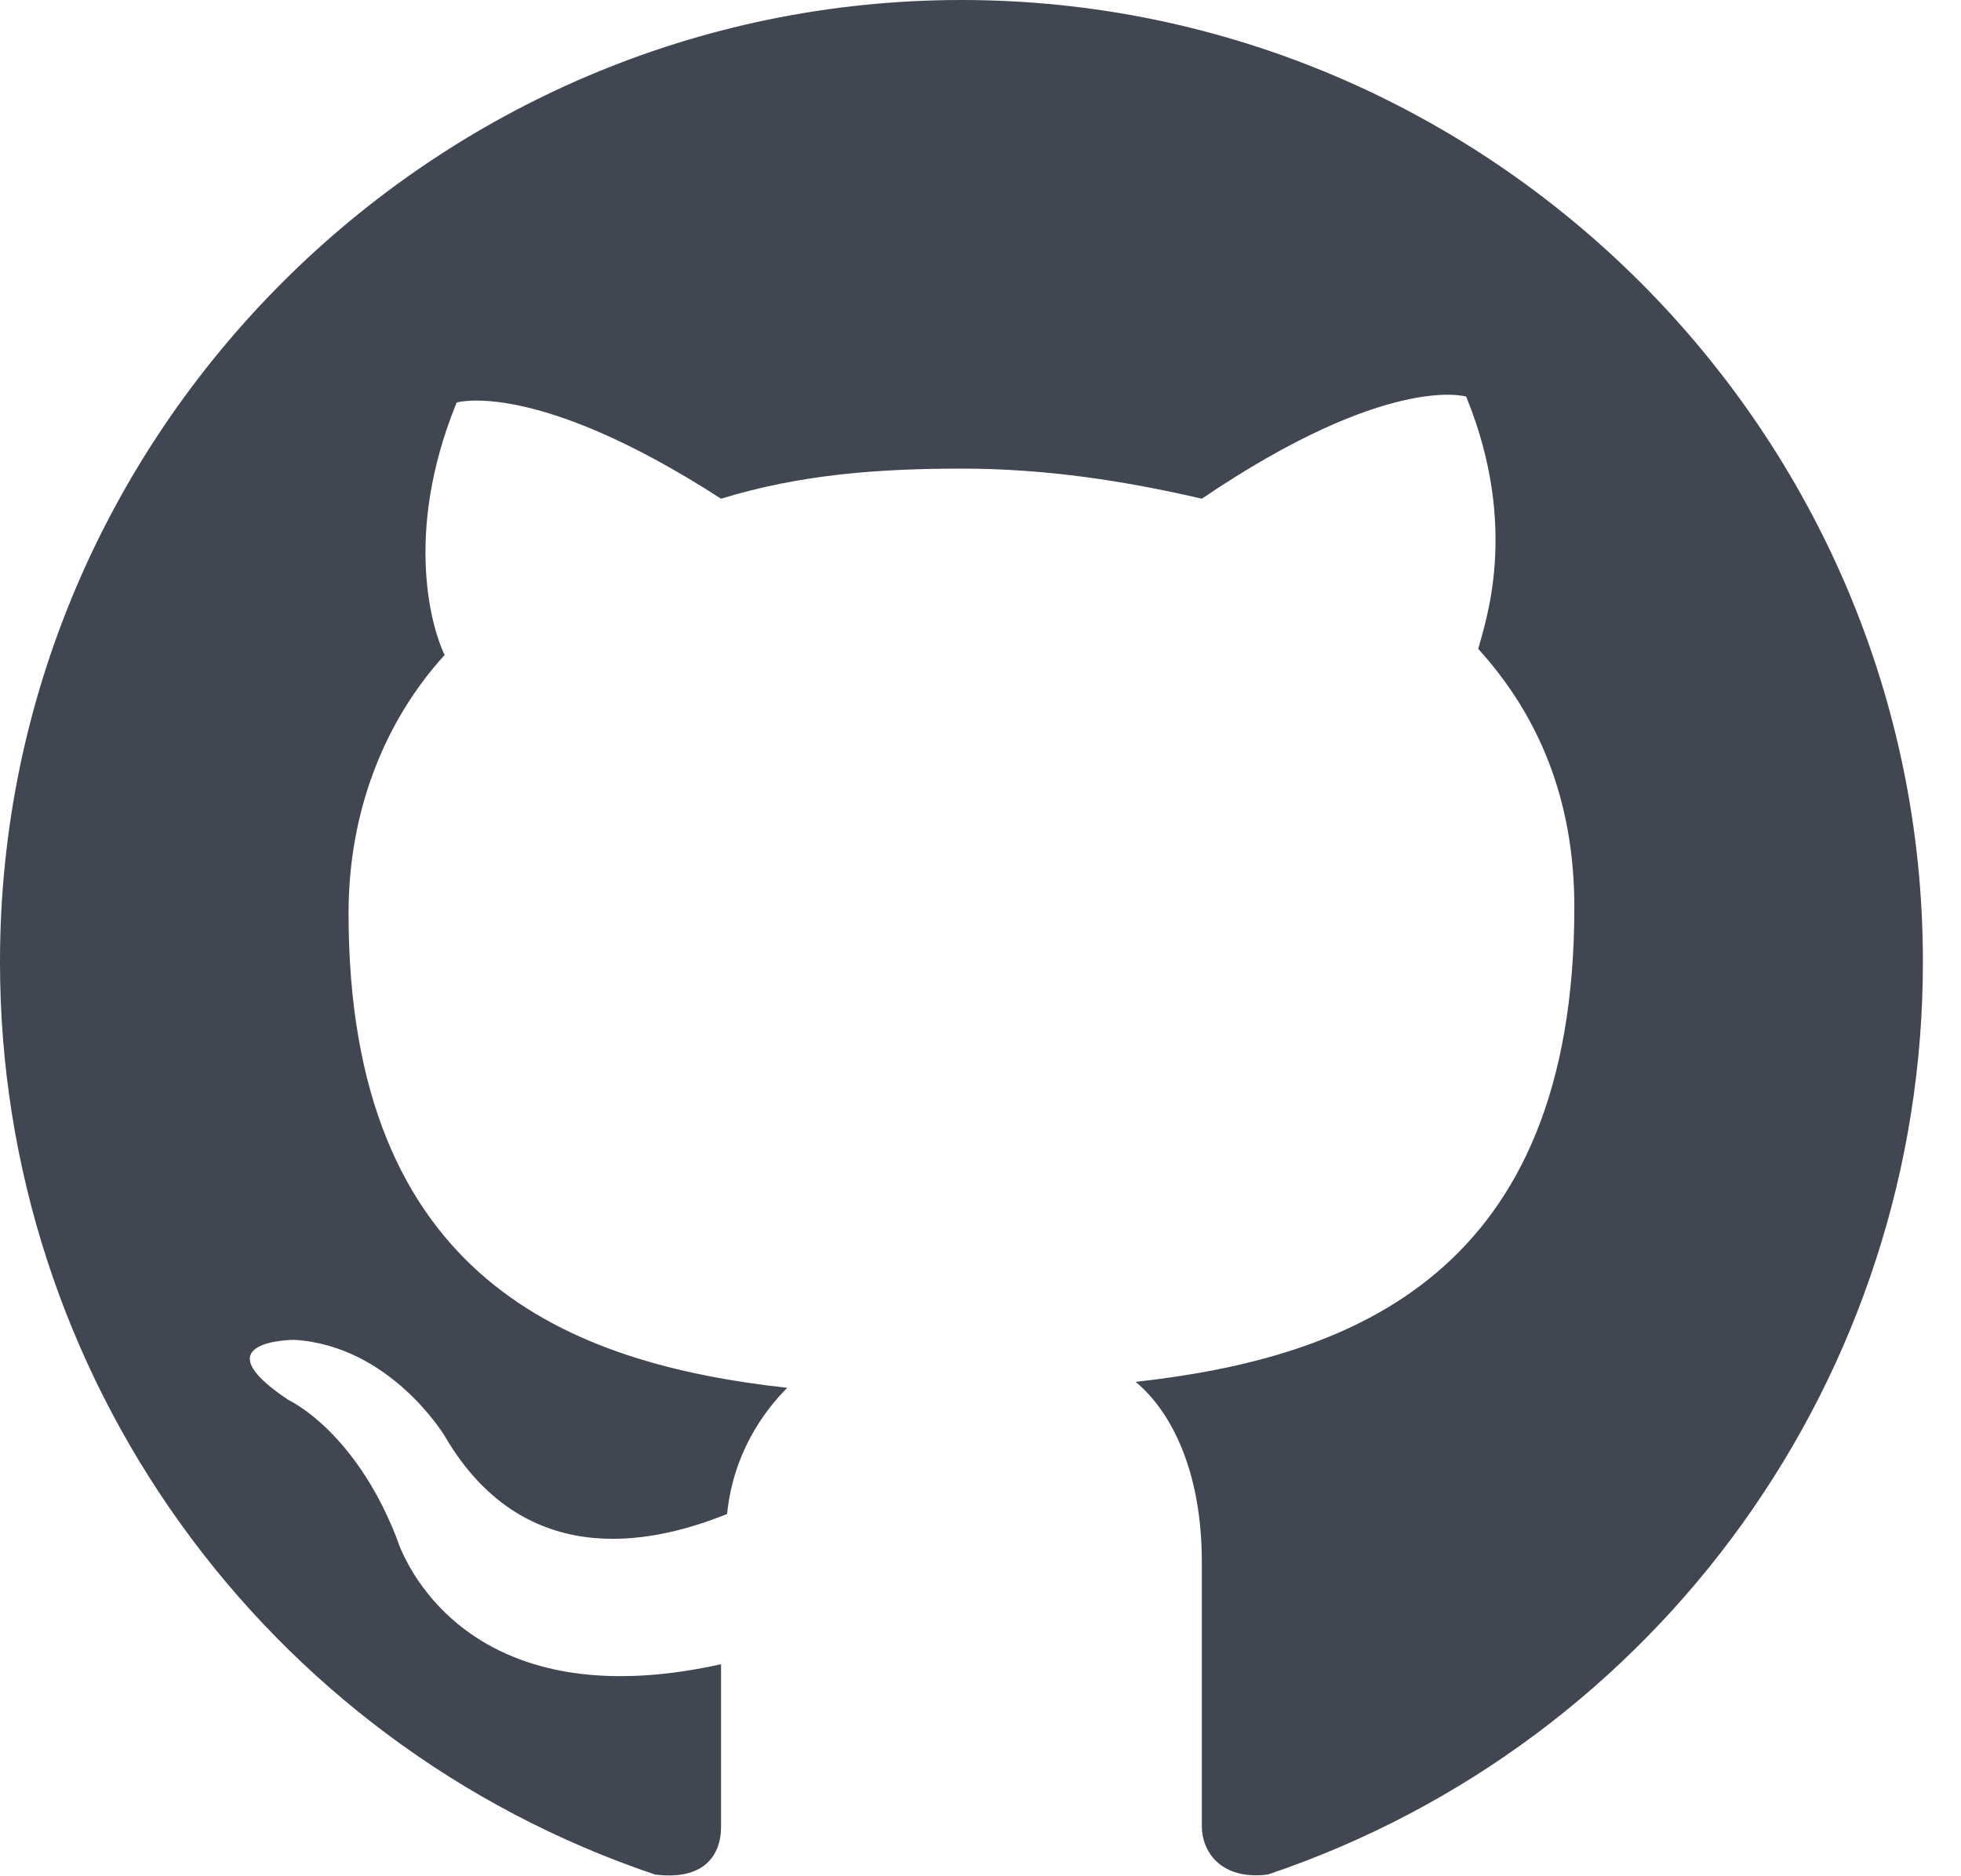
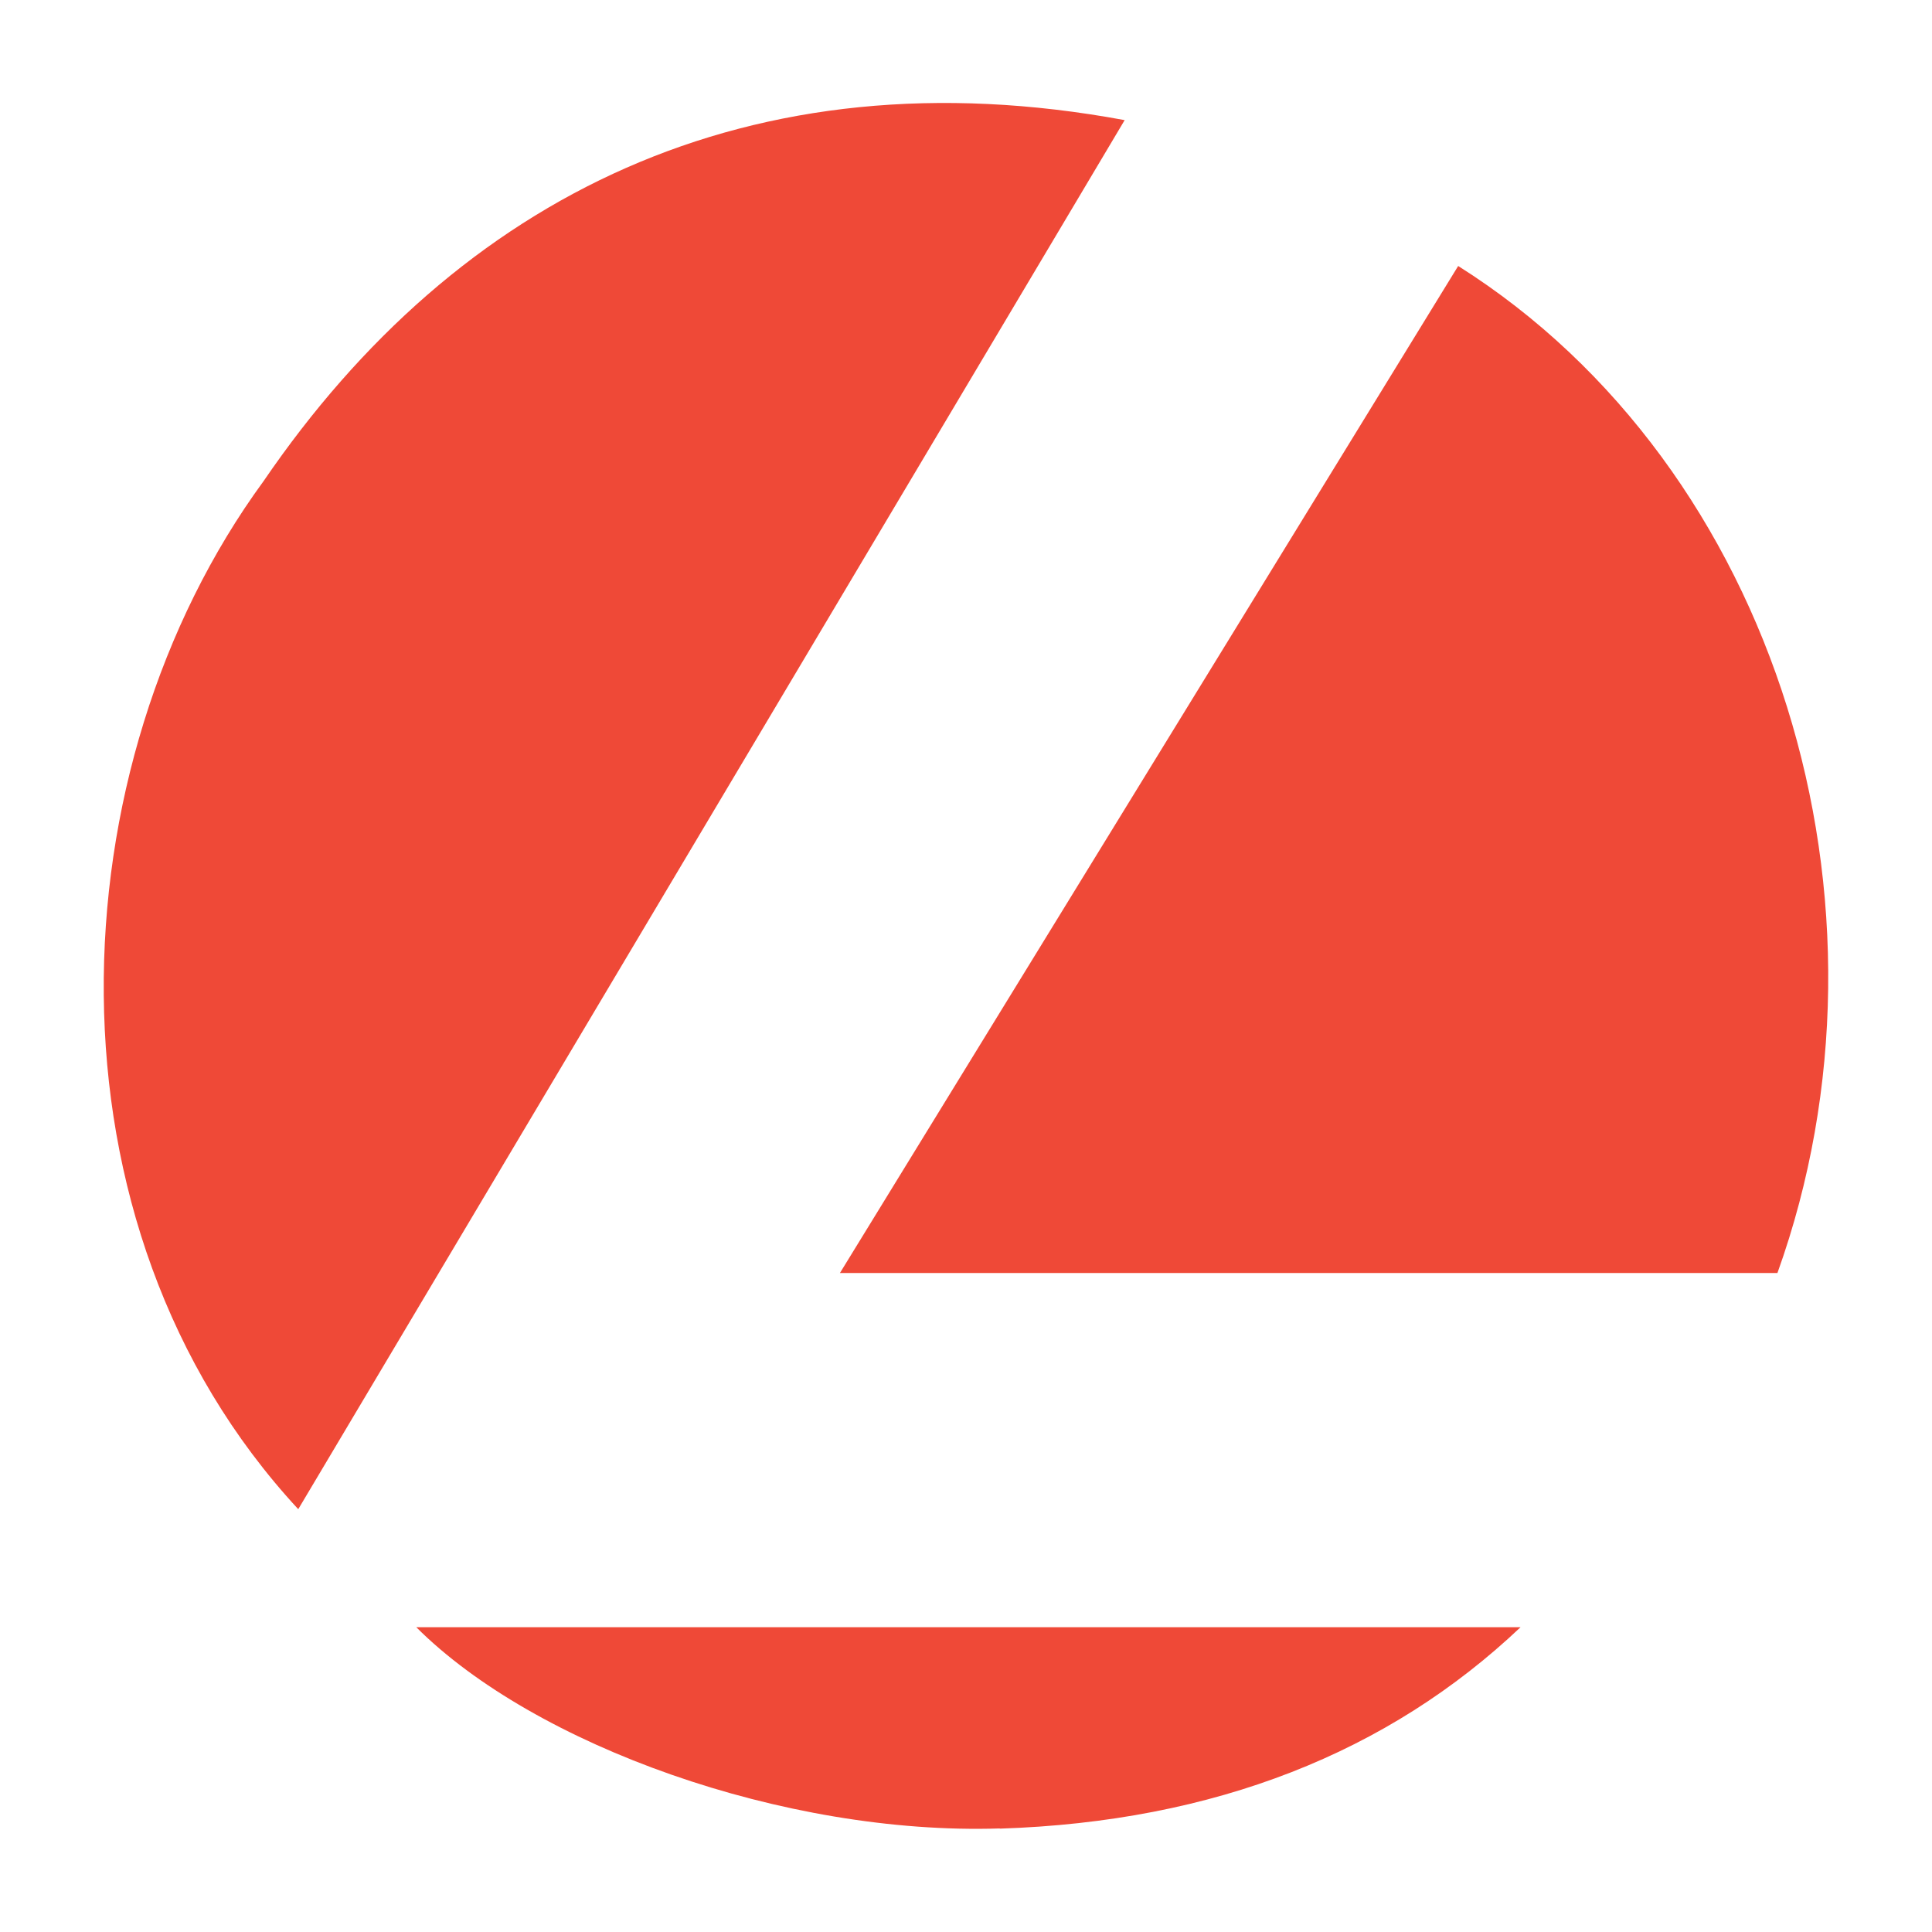
- <svg xmlns="http://www.w3.org/2000/svg" width="23" height="22" fill="none">
-   <path fill="#111827" fill-opacity=".8" fill-rule="evenodd" d="M11.277 0C5.074 0 0 5.074 0 11.277a11.29 11.29 0 0 0 7.682 10.712c.564.07.775-.211.775-.564v-1.903c-3.171.705-3.805-1.48-3.805-1.48-.494-1.268-1.27-1.62-1.27-1.62-1.056-.705.071-.705.071-.705 1.128.07 1.762 1.127 1.762 1.127.987 1.692 2.608 1.198 3.313.916.07-.704.423-1.198.705-1.48-2.538-.282-5.145-1.268-5.145-5.567 0-1.198.423-2.256 1.127-3.03-.14-.283-.493-1.41.141-2.961 0 0 .917-.282 3.101 1.128.917-.282 1.833-.353 2.82-.353.986 0 1.902.141 2.819.353 2.184-1.48 3.1-1.198 3.1-1.198.635 1.55.212 2.678.142 2.96.704.775 1.127 1.762 1.127 3.03 0 4.3-2.607 5.286-5.145 5.568.423.352.776 1.057.776 2.114v3.101c0 .282.211.635.775.564a11.29 11.29 0 0 0 7.682-10.713C22.553 5.075 17.478 0 11.276 0Z" clip-rule="evenodd" />
+ <svg xmlns="http://www.w3.org/2000/svg" id="Capa_1" data-name="Capa 1" viewBox="0 0 400 400">
+   <defs>
+     <style>.cls-1{fill:#ef4937;fill-rule:evenodd;}</style>
+   </defs>
+   <path class="cls-1" d="M61.75,312.46c-54.65-59-50.33-153.87-7.2-212.82,40.27-59,100.66-89.15,178.3-74.77L61.75,312.46ZM368,263.56H173.9l128-208.49C368,96.77,395.34,187.35,368,263.56Zm-161,115C162.4,380,110.63,361.34,86.19,336.9H314.81c-27.32,25.88-63.26,40.26-107.84,41.7Z" />
</svg>
